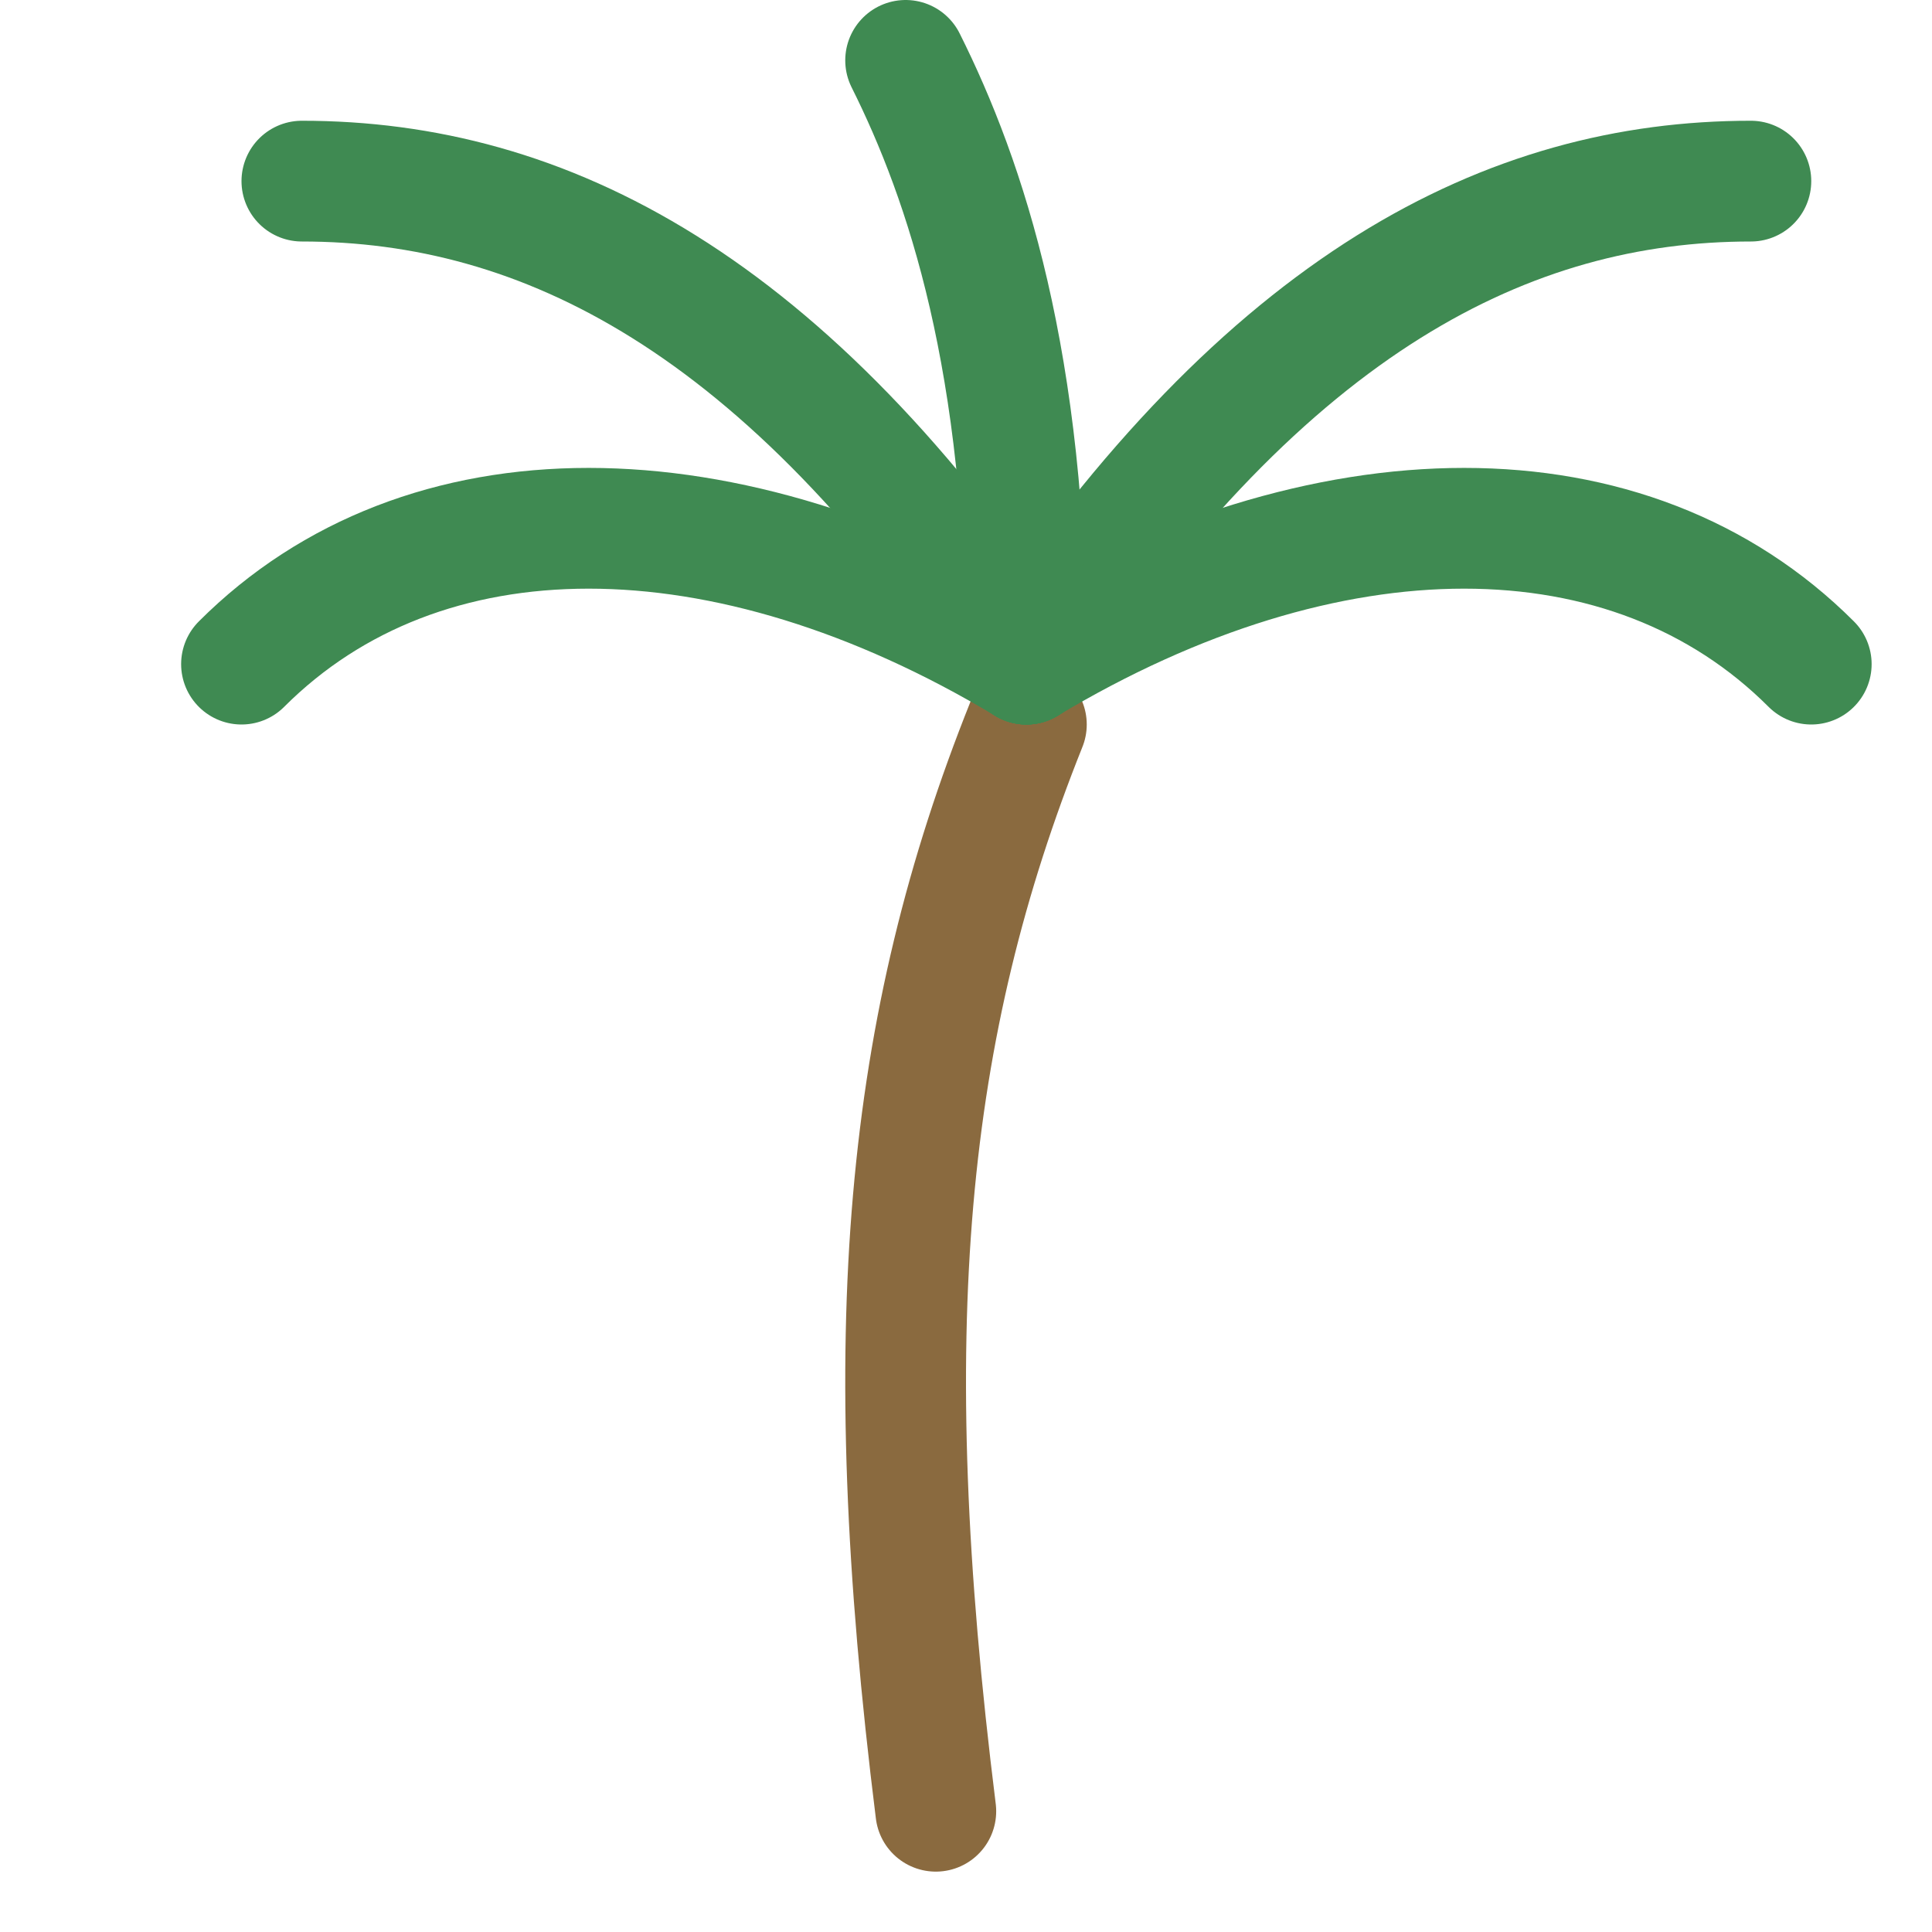
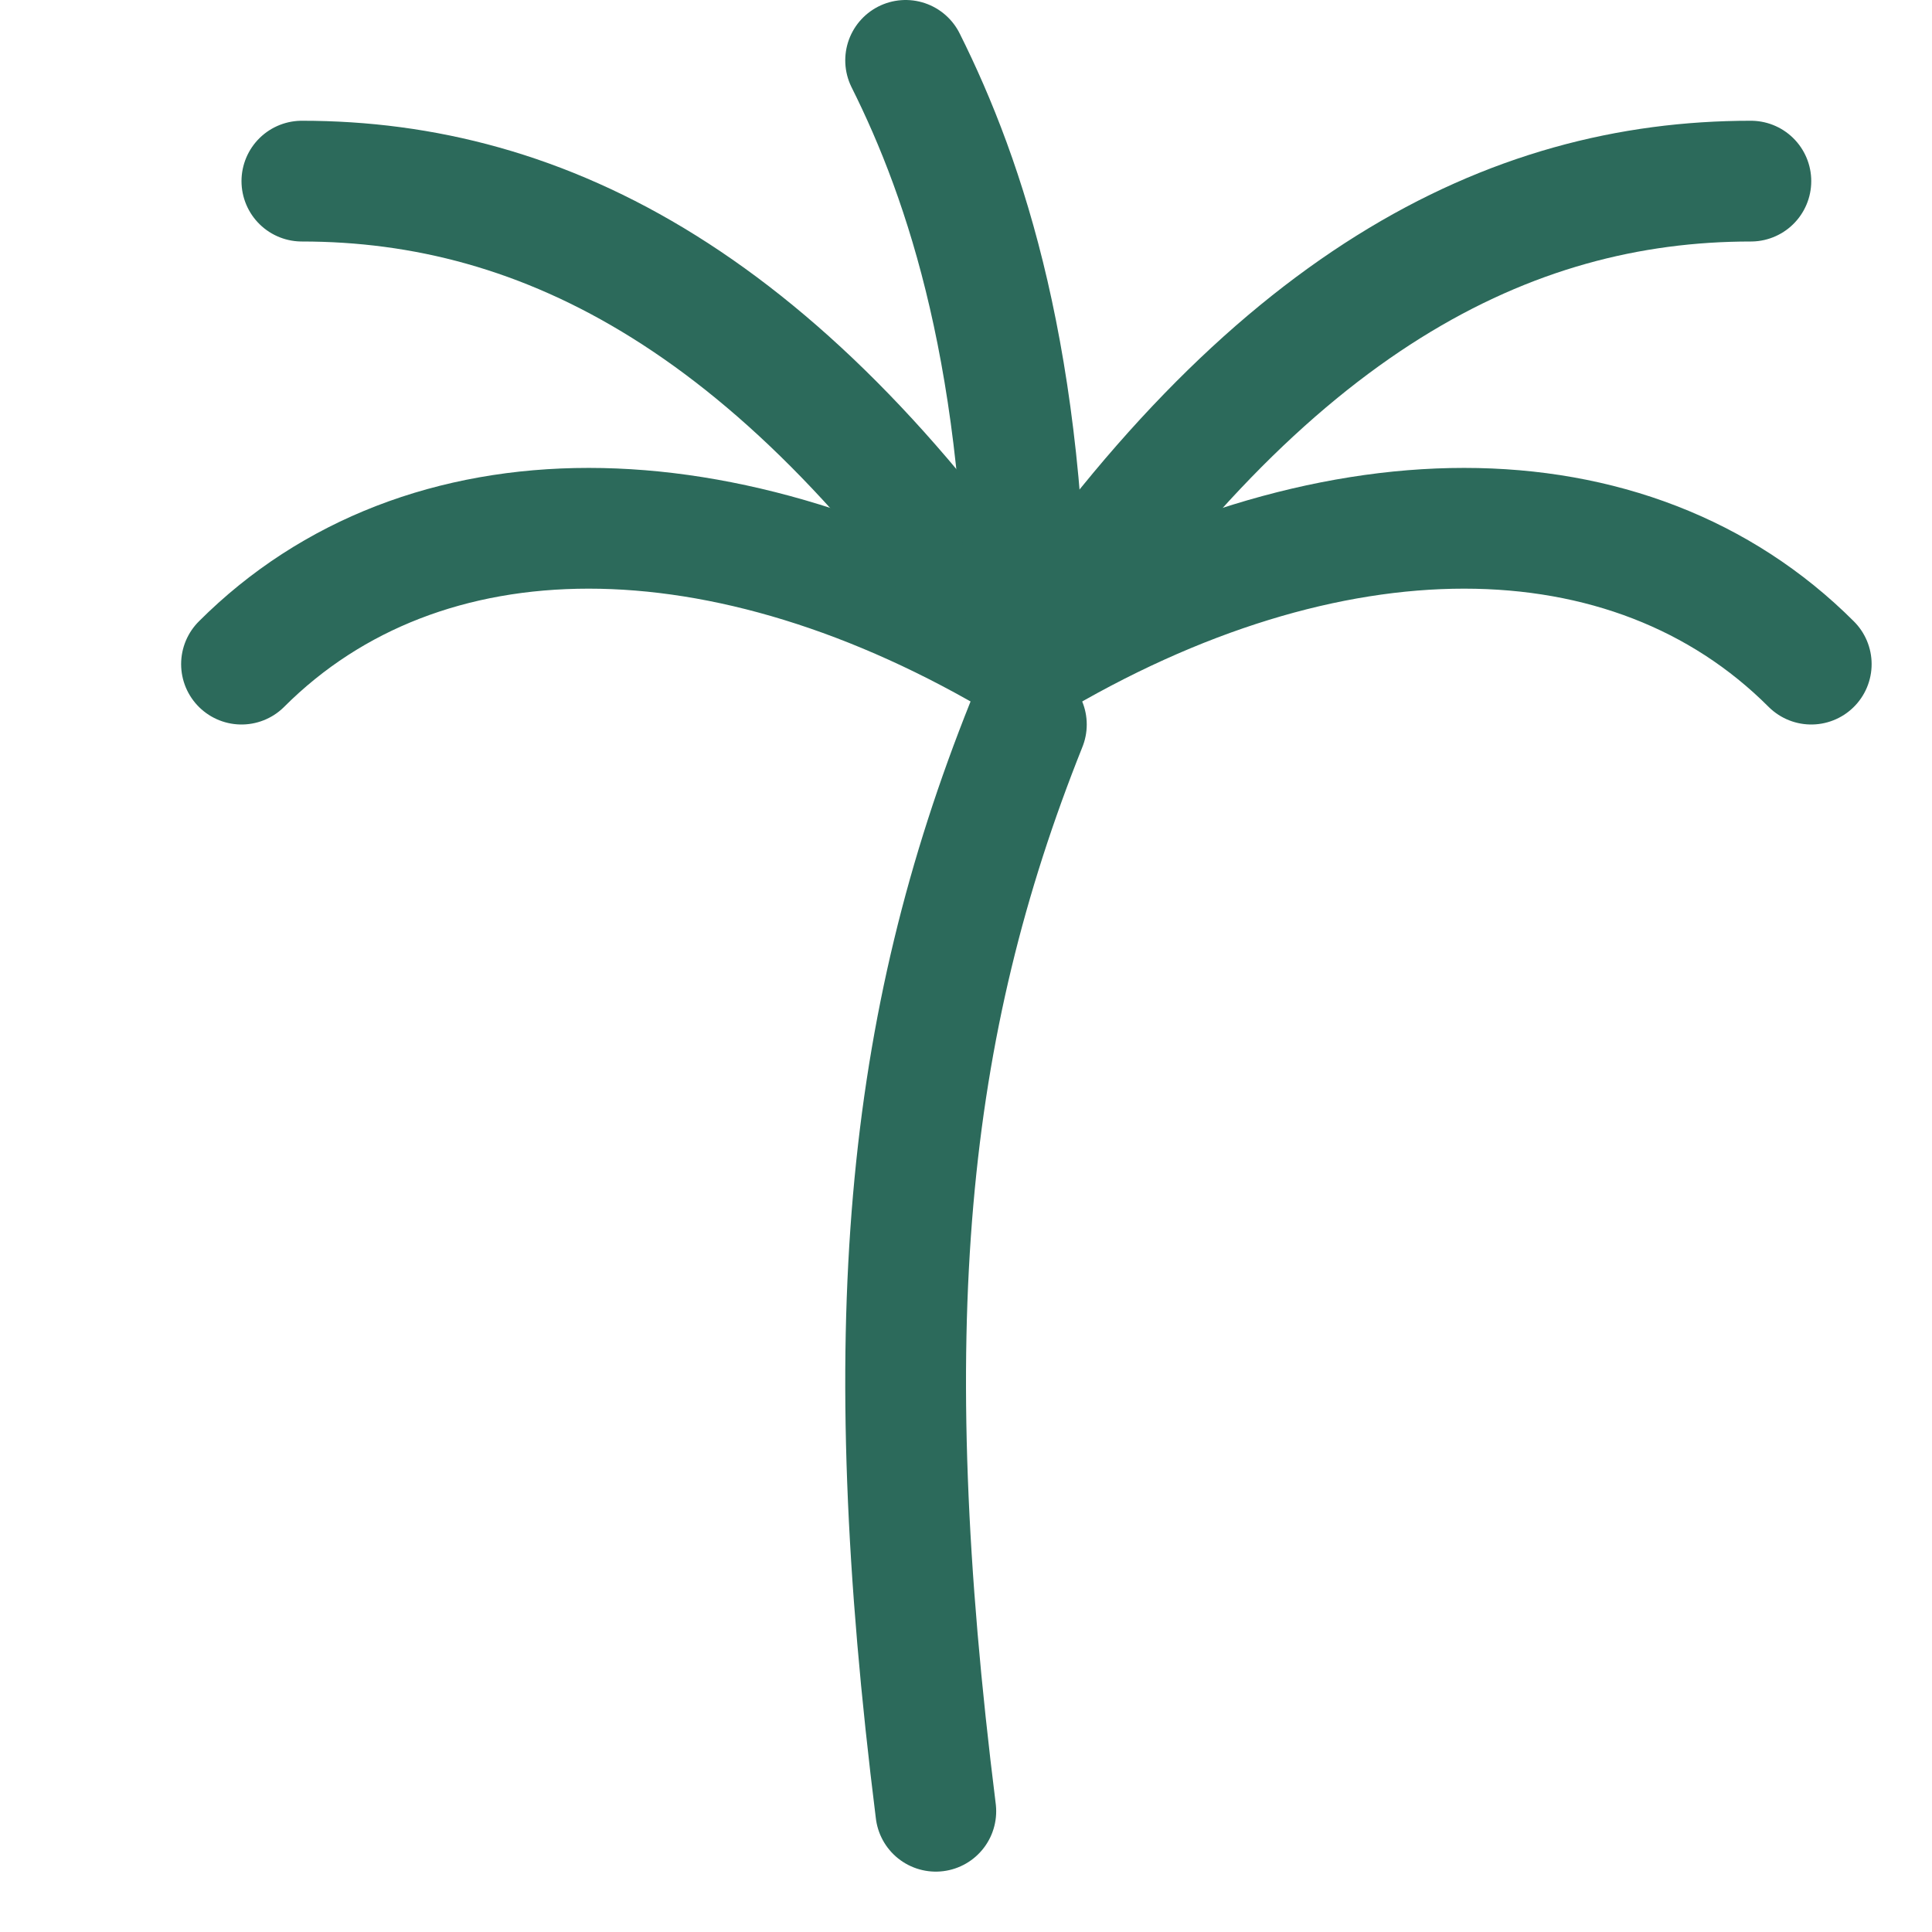
<svg xmlns="http://www.w3.org/2000/svg" viewBox="0 0 64 64">
-   <path d="M31 60 C29 44 30 34 34 24" stroke="#8a6a3f" stroke-width="4" stroke-linecap="round" fill="none" />
-   <g fill="none" stroke="#3f8a52" stroke-width="4" stroke-linecap="round">
+   <path d="M31 60 C29 44 30 34 34 24" stroke="#2c6a5b" stroke-width="4" stroke-linecap="round" fill="none" />
+   <g fill="none" stroke="#2c6a5b" stroke-width="4" stroke-linecap="round">
    <path d="M34 22 C24 16 14 16 8 22" />
    <path d="M34 22 C26 10 18 6 10 6" />
    <path d="M34 22 C34 12 32 6 30 2" />
    <path d="M34 22 C42 10 50 6 58 6" />
    <path d="M34 22 C44 16 54 16 60 22" />
  </g>
</svg>
